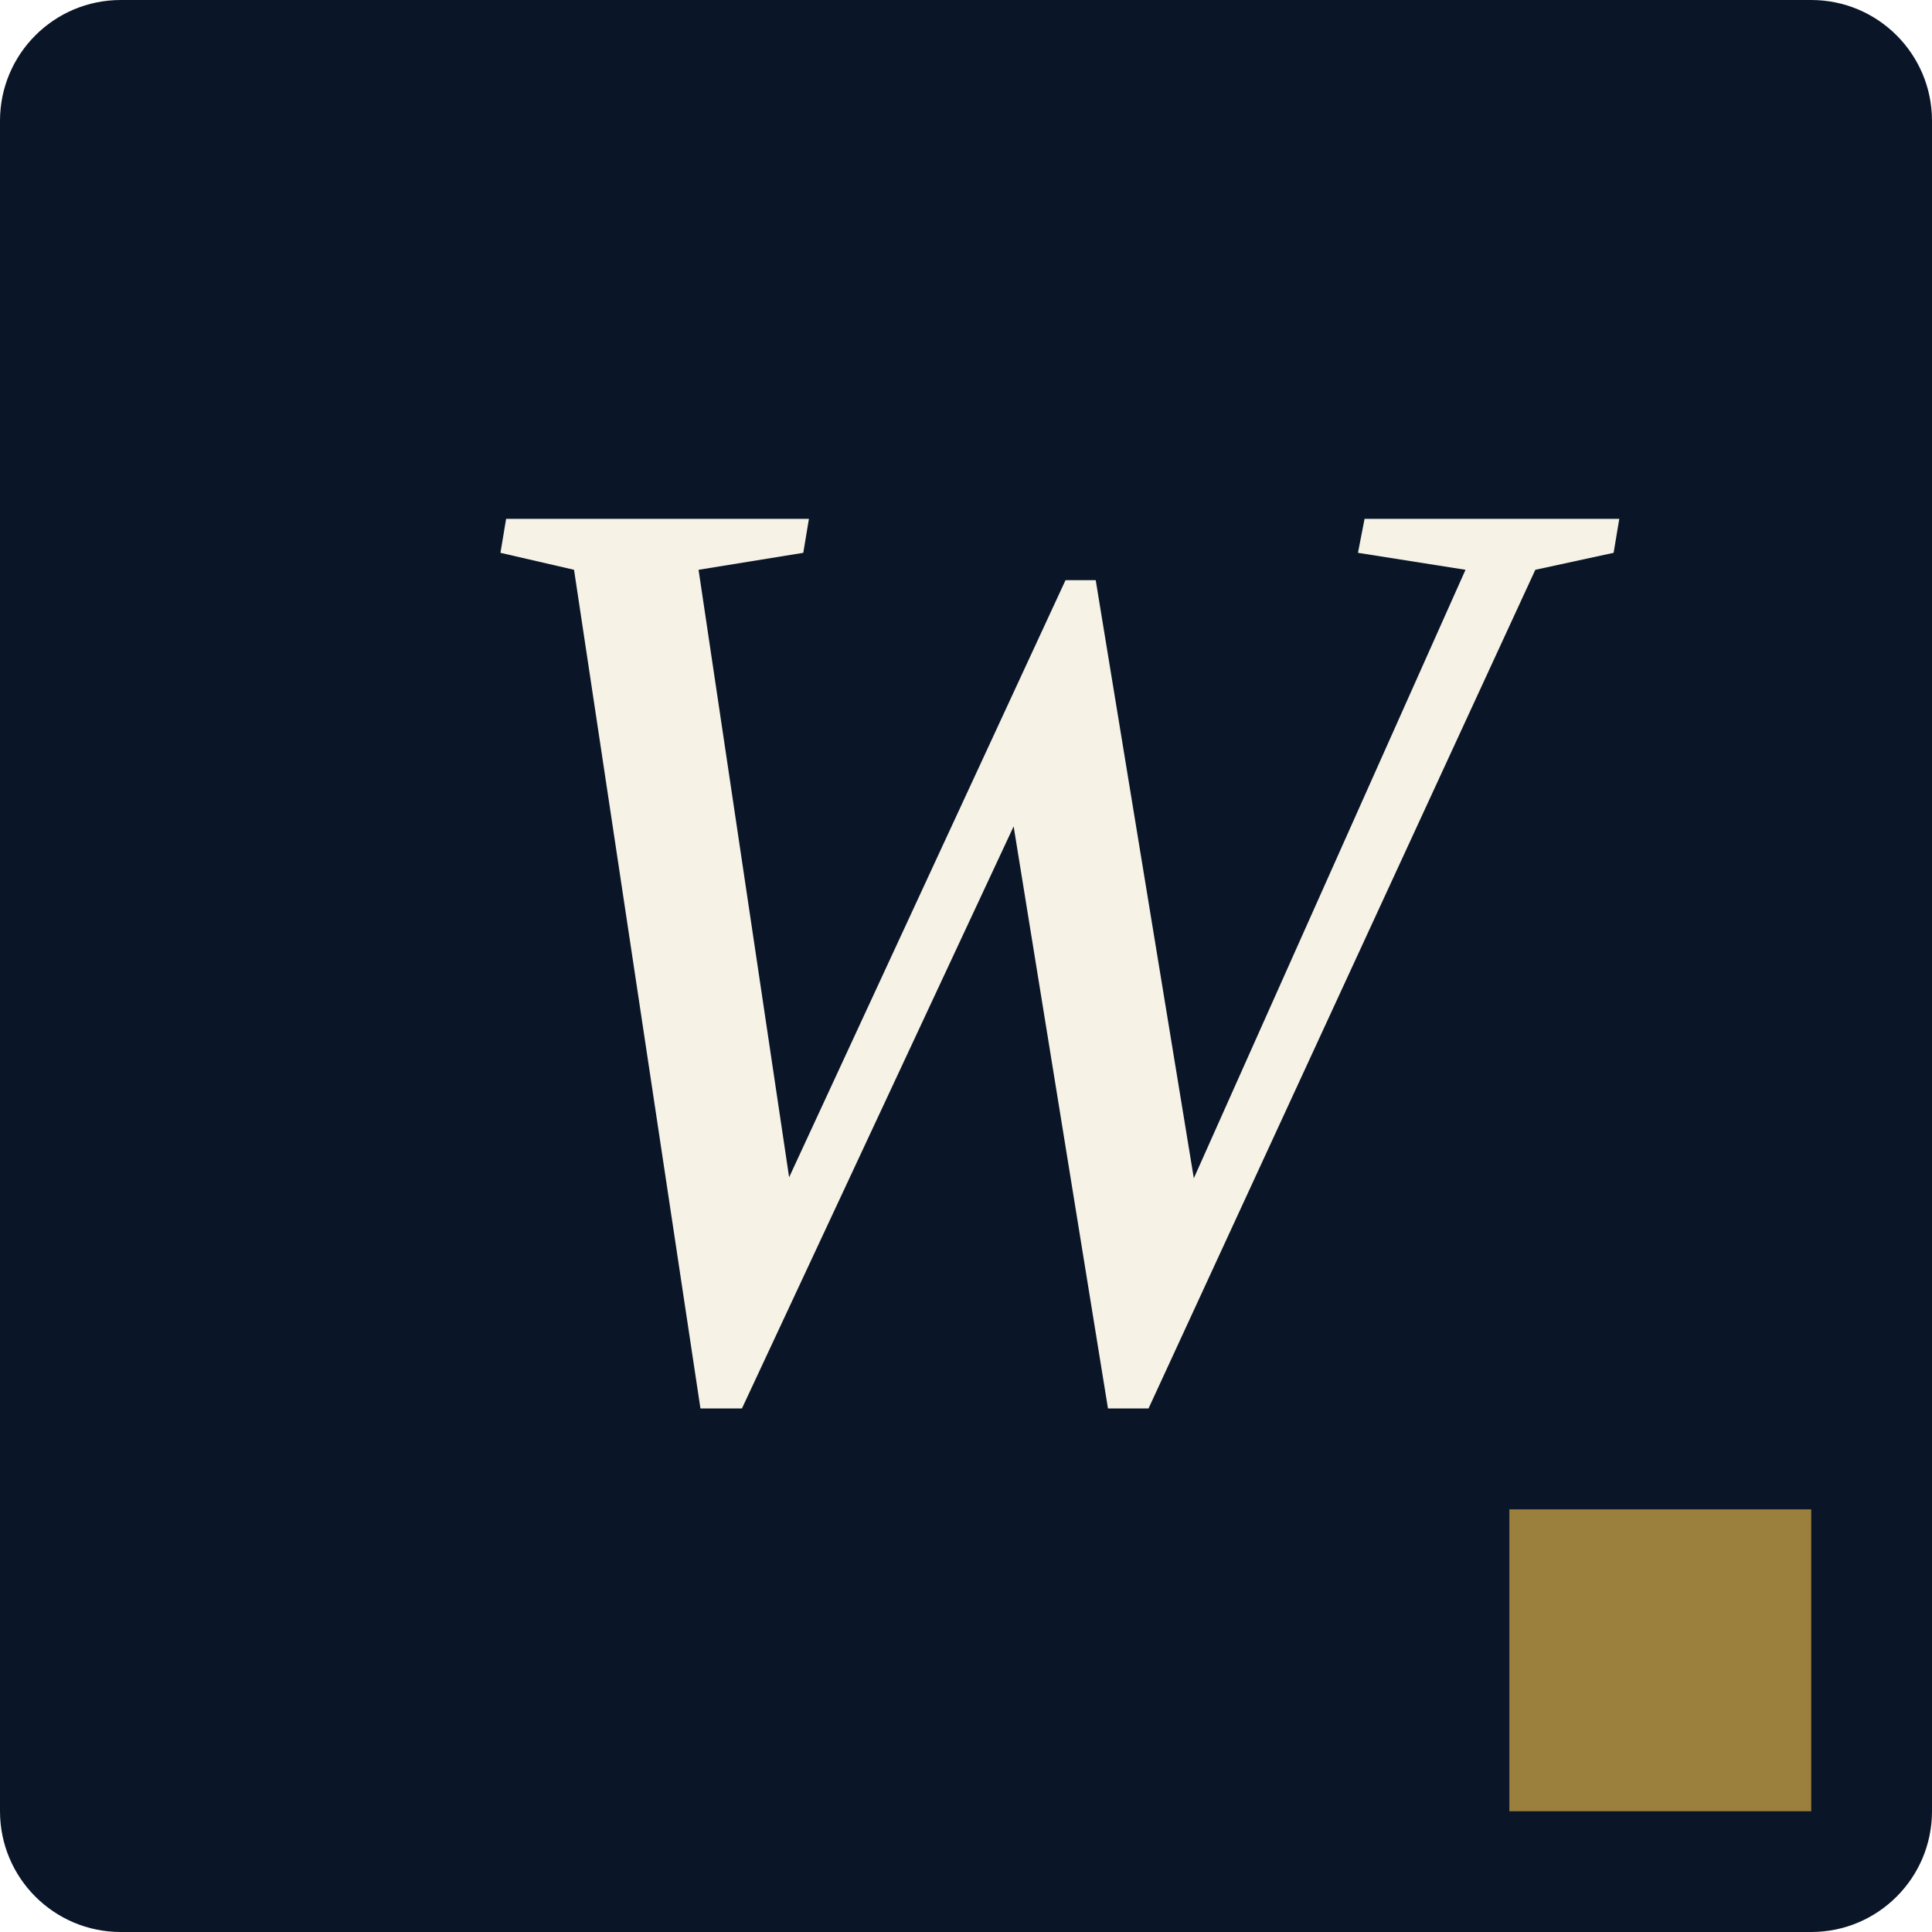
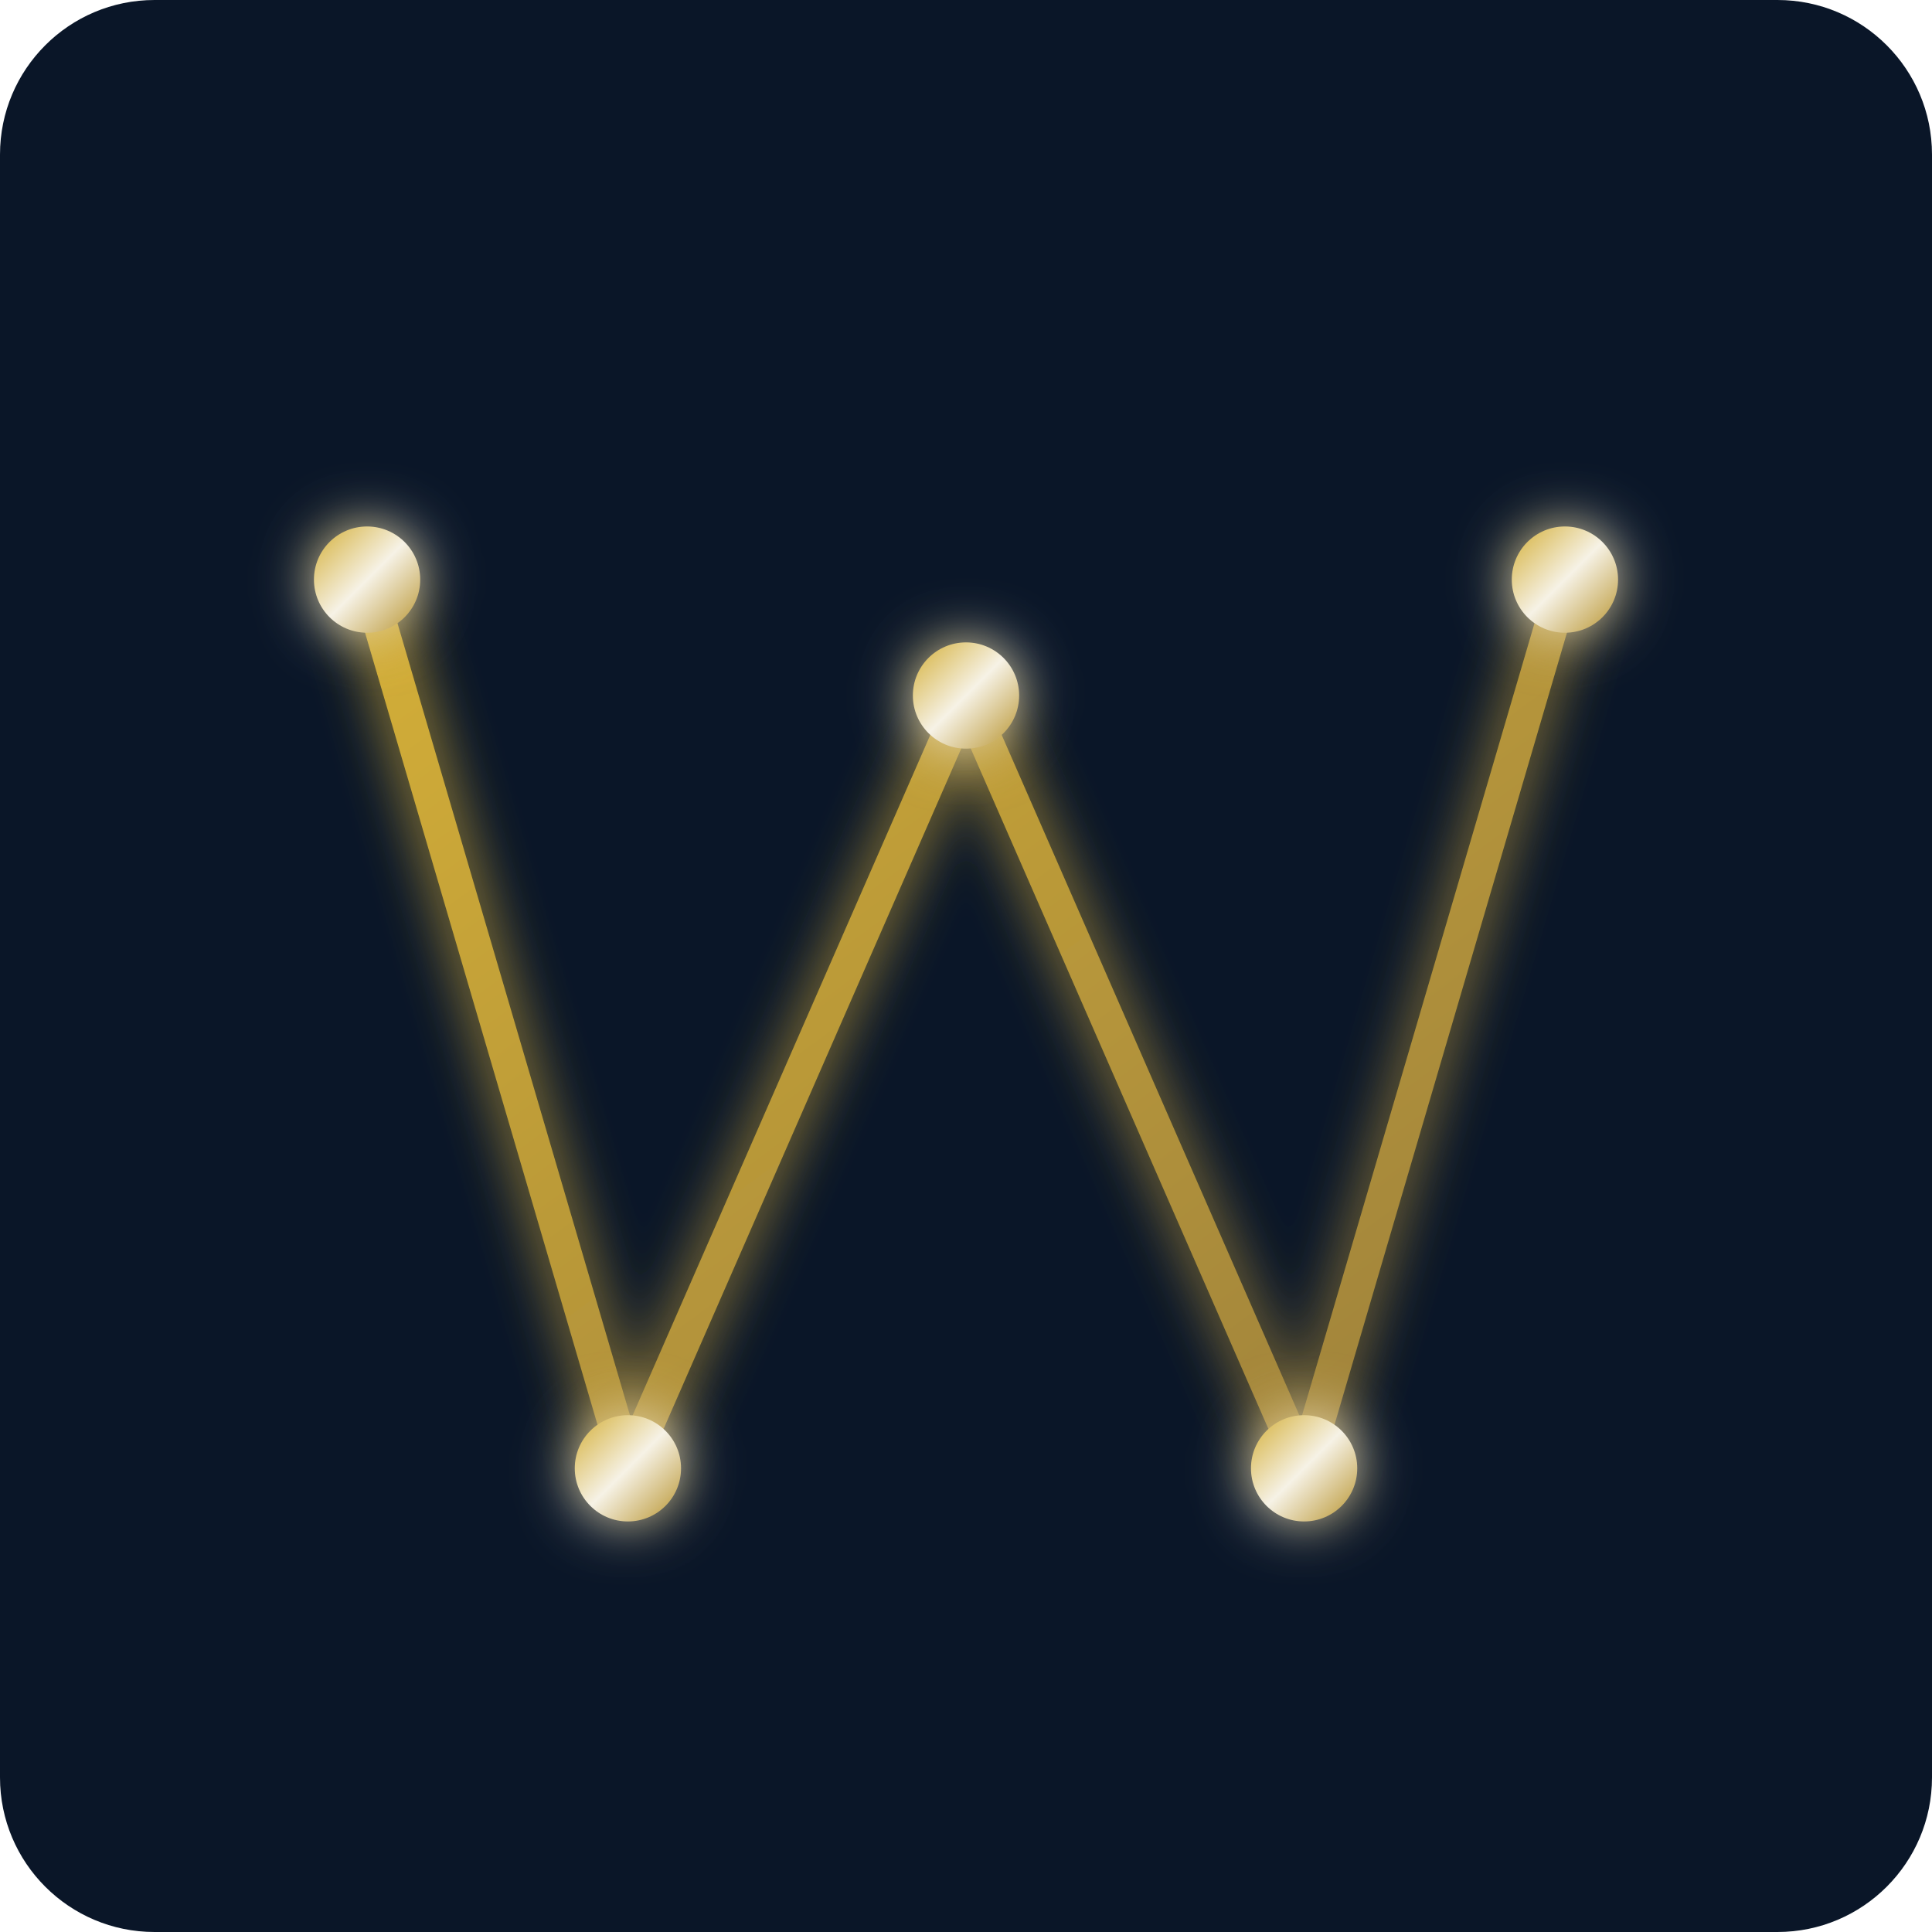
- <svg xmlns="http://www.w3.org/2000/svg" viewBox="0 0 32 32">
-   <rect width="32" height="32" rx="2" fill="#0A1628" />
-   <text x="16" y="23" font-family="Georgia, 'Times New Roman', serif" font-size="22" font-weight="400" font-style="italic" fill="#F6F2E6" text-anchor="middle">W</text>
-   <rect x="25" y="25" width="5" height="5" fill="#9B7F3C" />
+ <svg xmlns="http://www.w3.org/2000/svg" viewBox="0 0 200 200">
+   <defs>
+     <linearGradient id="gold" x1="0%" y1="0%" x2="100%" y2="100%">
+       <stop offset="0%" stop-color="#D4AF37" />
+       <stop offset="50%" stop-color="#F6F2E6" />
+       <stop offset="100%" stop-color="#B8942F" />
+     </linearGradient>
+     <linearGradient id="goldLine" x1="0%" y1="0%" x2="100%" y2="100%">
+       <stop offset="0%" stop-color="#D4AF37" />
+       <stop offset="100%" stop-color="#9B7F3C" />
+     </linearGradient>
+     <filter id="glow">
+       <feGaussianBlur stdDeviation="3" result="blur" />
+       <feMerge>
+         <feMergeNode in="blur" />
+         <feMergeNode in="SourceGraphic" />
+       </feMerge>
+     </filter>
+   </defs>
+   <rect width="200" height="200" rx="16" fill="#0A1628" />
+   <g stroke="url(#goldLine)" stroke-width="3.5" stroke-linecap="round" stroke-linejoin="round" fill="none" filter="url(#glow)">
+     <polyline points="38,60 65,152 100,72 135,152 162,60" />
+   </g>
+   <g filter="url(#glow)">
+     <circle cx="38" cy="60" r="5.5" fill="url(#gold)" />
+     <circle cx="65" cy="152" r="5.5" fill="url(#gold)" />
+     <circle cx="100" cy="72" r="5.5" fill="url(#gold)" />
+     <circle cx="135" cy="152" r="5.5" fill="url(#gold)" />
+     <circle cx="162" cy="60" r="5.5" fill="url(#gold)" />
+   </g>
</svg>
